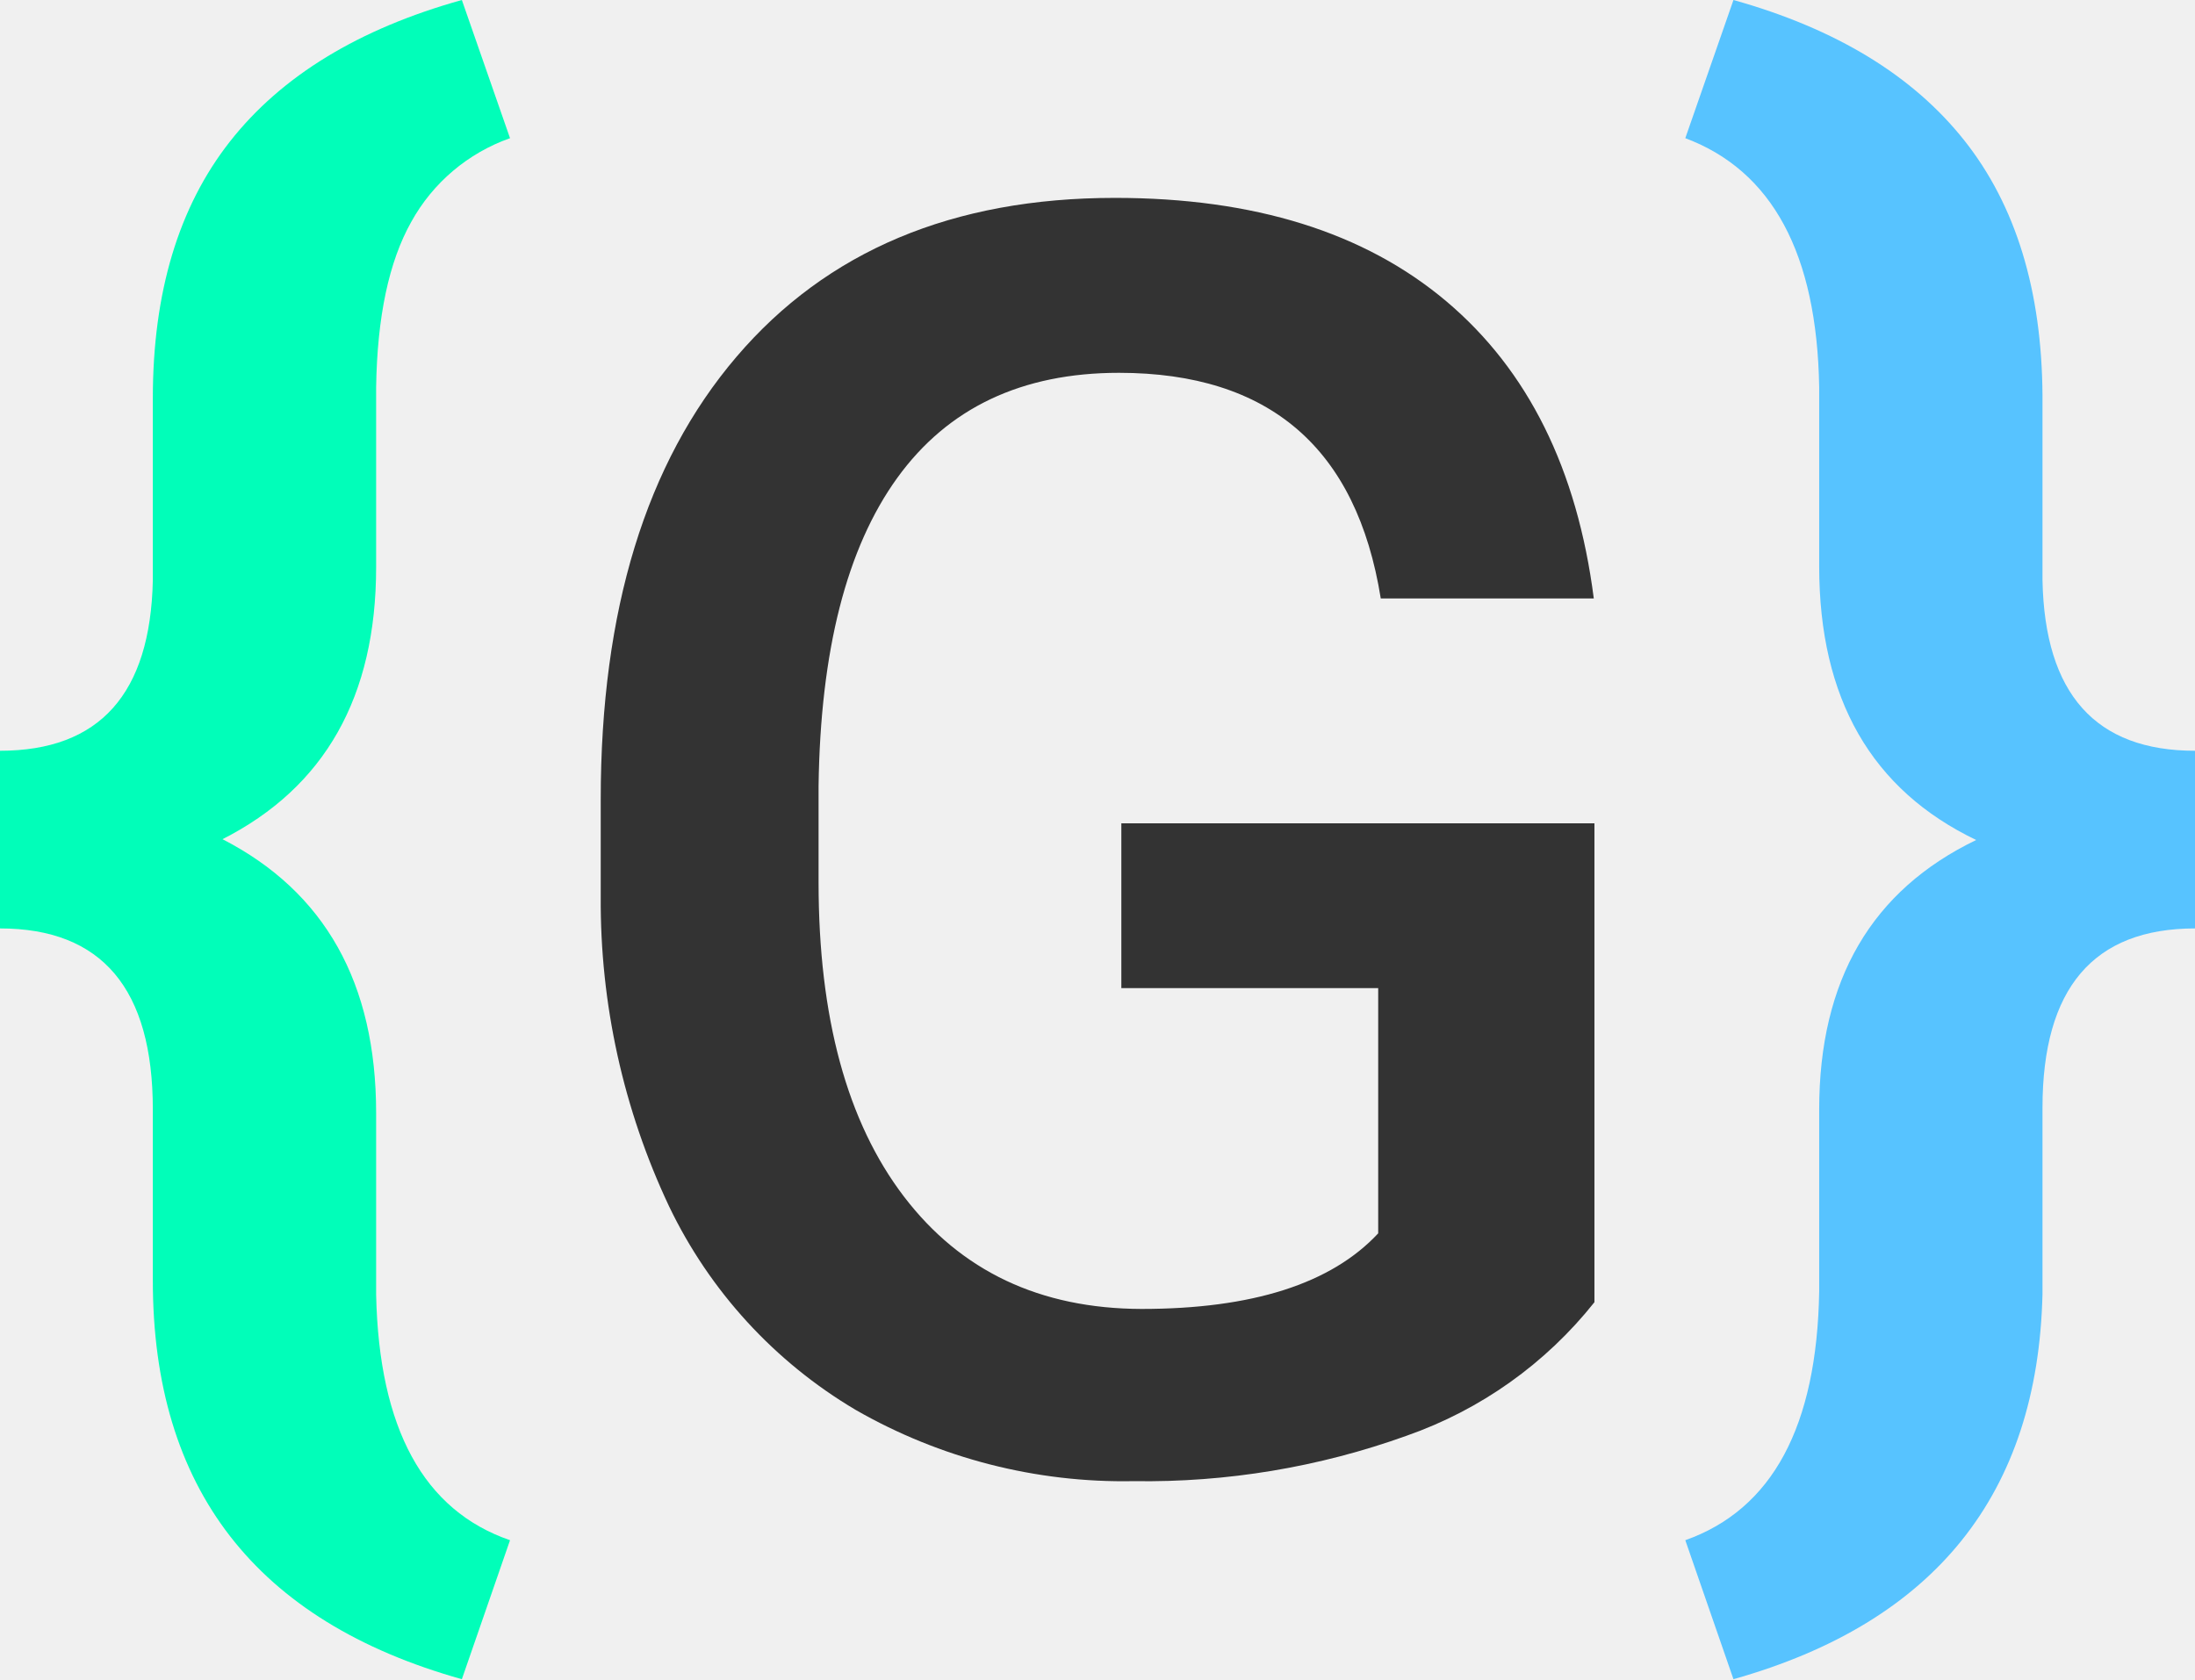
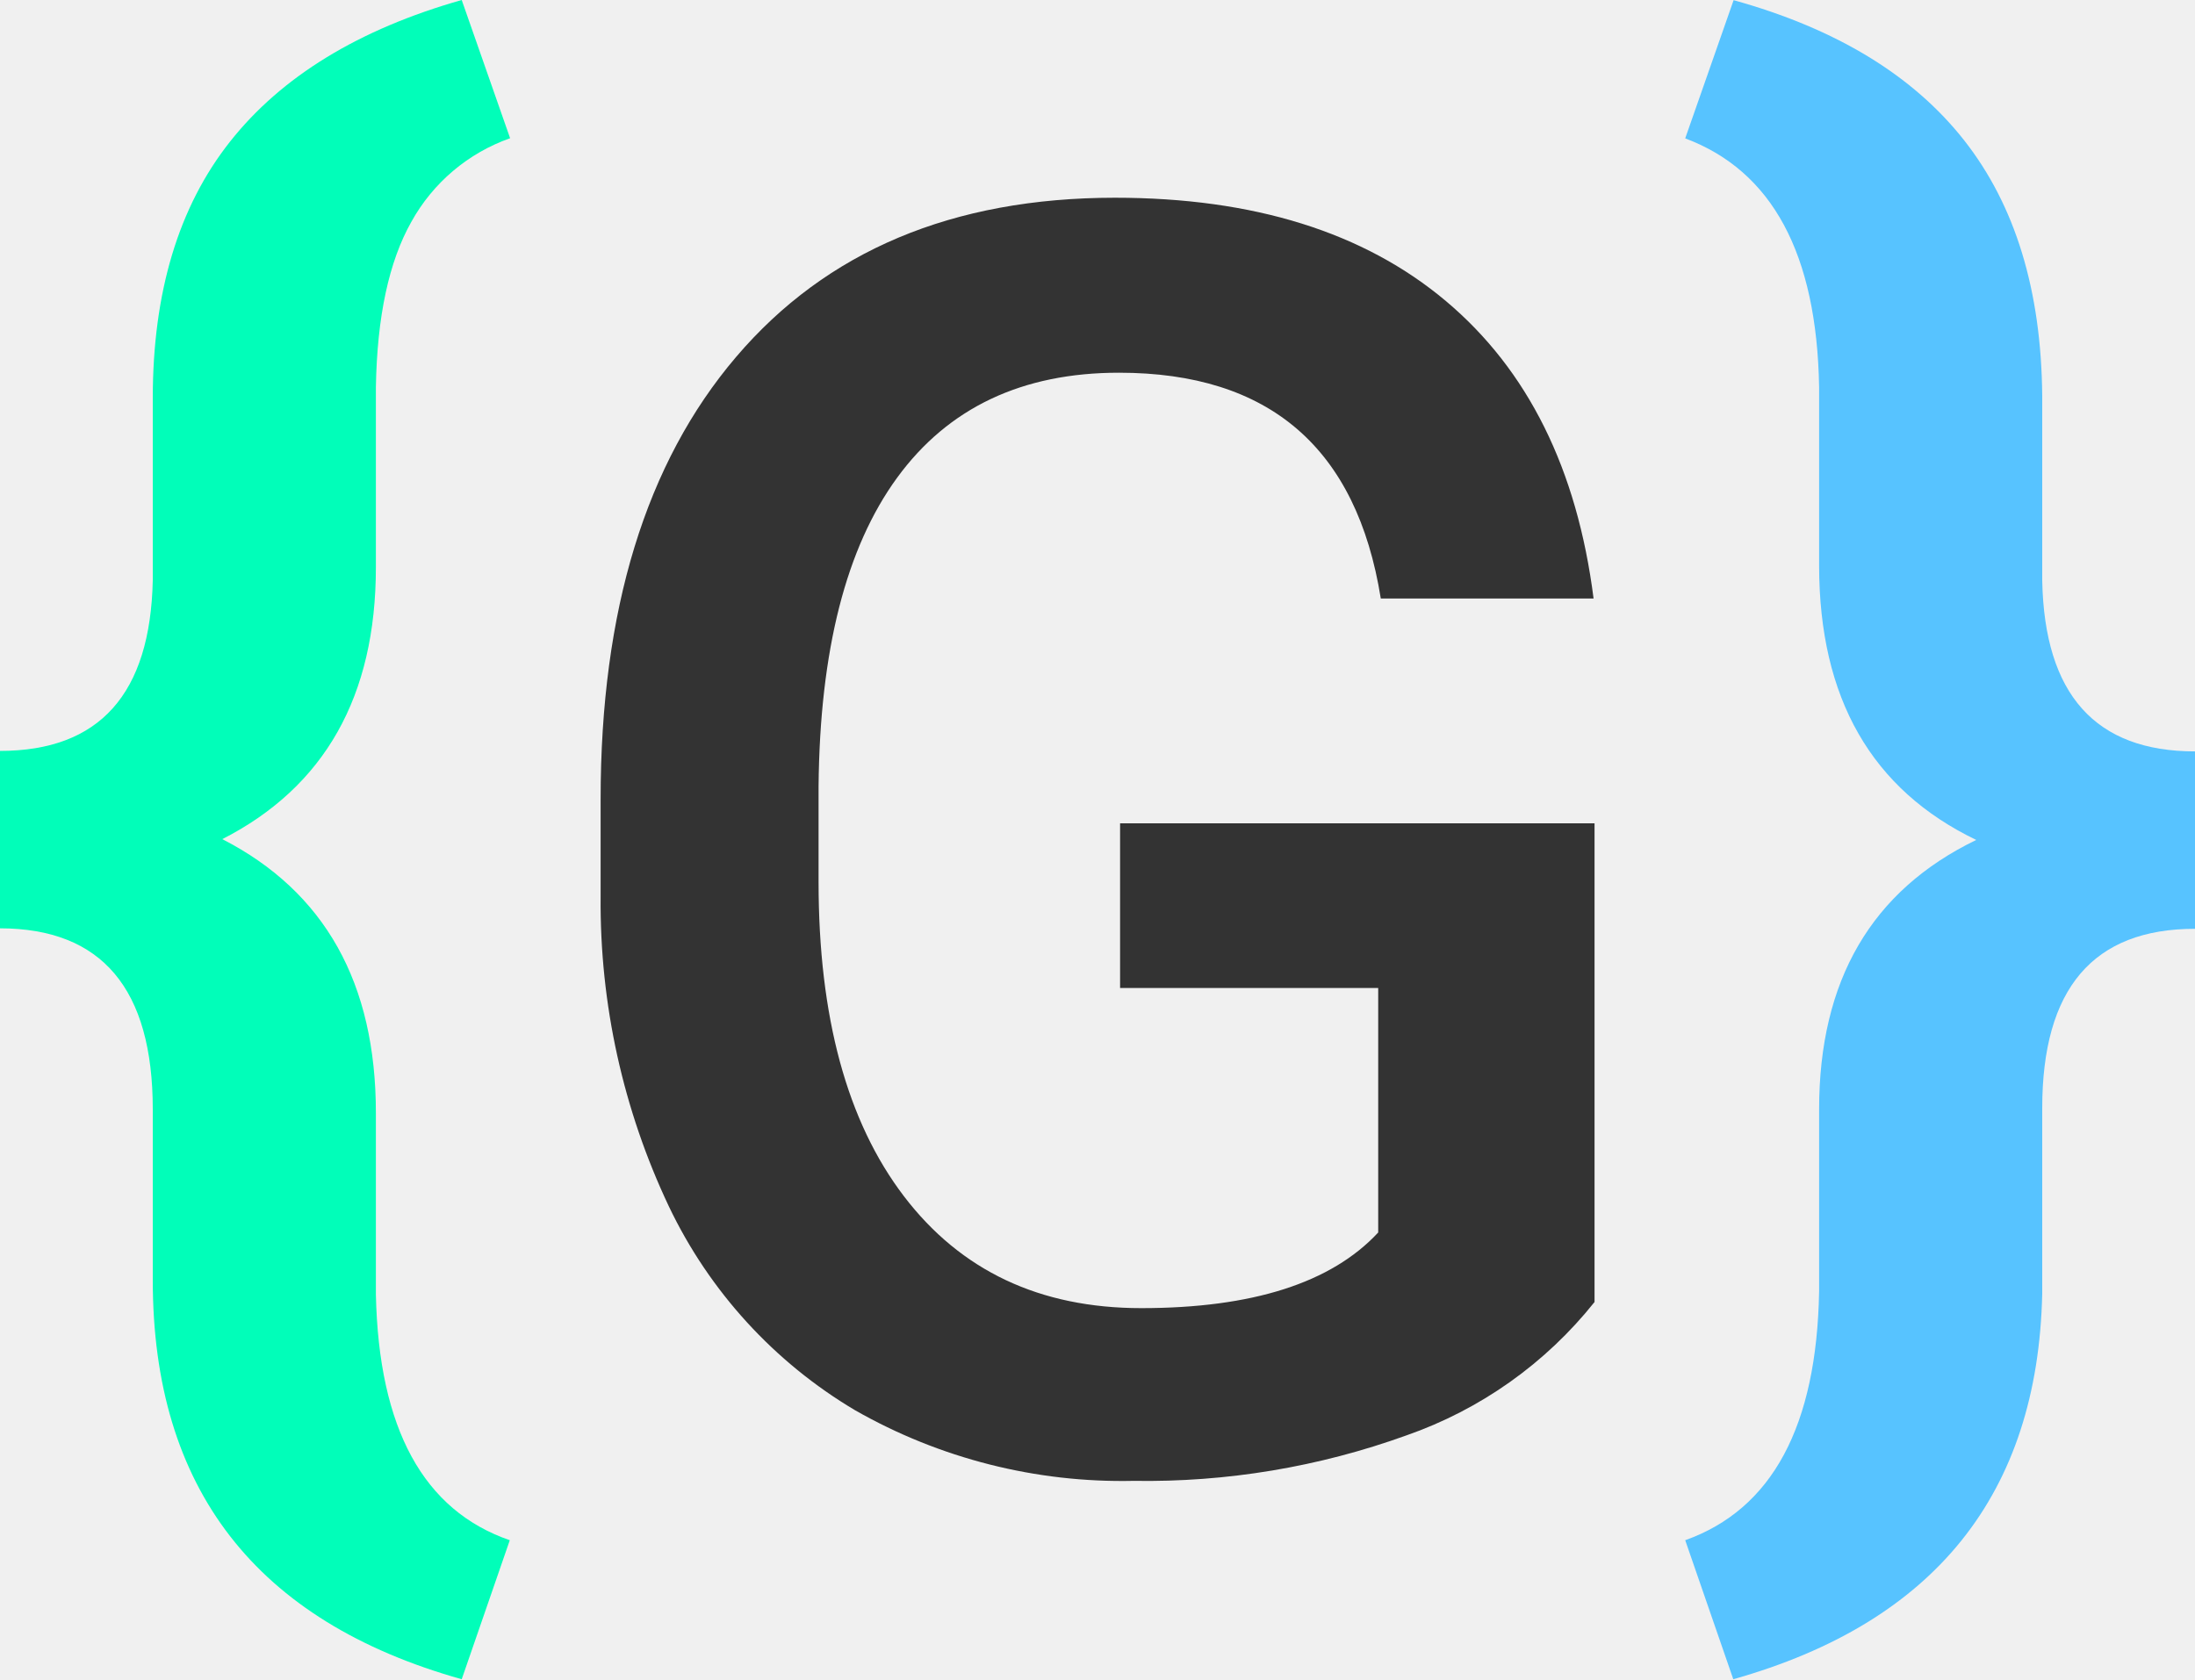
- <svg xmlns="http://www.w3.org/2000/svg" id="Layer_1" data-name="Layer 1" viewBox="0 0 136.73 104.63">
+ <svg xmlns="http://www.w3.org/2000/svg" id="Layer_1" data-name="Layer 1" viewBox="0 0 136.06 104.12">
  <defs>
    <style>
      .cls-1 {
        fill: #01feb9;
      }

      .cls-2 {
        fill: #57c3ff;
      }

      .cls-3 {
        fill: #333333;
      }

      @media (prefers-color-scheme: dark) {
        .cls-3 {
          fill: #fff;
        }
      }
    </style>
  </defs>
-   <path class="cls-1" d="M29.85,106.17q-19.26-5.4-19.25-24.86V70.67q0-11.28-9.52-11.28V48.32q9.3,0,9.52-10.63V26.35q0-9.88,4.81-16T29.85,1.54l3,8.61a11.34,11.34,0,0,0-6.15,5.21q-2.09,3.72-2.19,10.3V36.88q0,12.09-9.57,16.95,9.57,4.92,9.57,17.06V82.22q.27,12.51,8.34,15.29Z" transform="translate(-1.08 -1.54)" />
-   <path class="cls-2" d="M106.06,97.51q8.13-2.88,8.34-15.5V70.67q0-12.08,9.78-16.79-9.78-4.69-9.78-17.05V25.66q-.21-12.46-8.34-15.51l3-8.61q9.57,2.68,14.38,8.75t4.87,15.9v11.5q.21,10.64,9.51,10.63V59.39q-9.51,0-9.51,11.18v11.6q-.44,18.7-19.25,24Z" transform="translate(-1.08 -1.54)" />
-   <path class="cls-3" d="M100.4,82.68A25.82,25.82,0,0,1,88.7,91a48,48,0,0,1-17,2.83,33.5,33.5,0,0,1-17.32-4.44,29.61,29.61,0,0,1-11.63-12.7,44.53,44.53,0,0,1-4.25-19.27V51.35q0-17.66,8.45-27.57t23.58-9.91q13,0,20.64,6.44t9.19,18.52H87.09q-2.25-14.05-16.3-14.06-9.09,0-13.82,6.55t-4.9,19.2v6q0,12.61,5.32,19.58t14.79,7q10.36,0,14.75-4.71V63.11h-16V52.84H100.4Z" transform="translate(-1.08 -1.54)" />
+   <path class="cls-1" d="M28.62,104.12Q9.47,98.74,9.47,79.38V68.79Q9.47,57.57,0,57.56v-11q9.25,0,9.47-10.59V24.69q0-9.85,4.79-15.91T28.62,0l3,8.57a11.29,11.29,0,0,0-6.12,5.18Q23.41,17.45,23.3,24V35.17q0,12-9.52,16.86,9.53,4.89,9.52,17V80.28q.27,12.45,8.3,15.22Z" transform="translate(0 0)" />
+   <path class="cls-2" d="M104.46,95.5q8.08-2.88,8.3-15.43V68.79q0-12,9.74-16.71-9.73-4.68-9.74-17V24q-.21-12.39-8.3-15.42l3-8.57Q117,2.66,121.75,8.7t4.84,15.83V36q.21,10.59,9.47,10.59v11q-9.47,0-9.47,11.12V80.23q-.42,18.61-19.15,23.89Z" transform="translate(0 0)" />
+   <path class="cls-3" d="M98.84,80.73A25.74,25.74,0,0,1,87.18,89a47.48,47.48,0,0,1-16.91,2.82A33.38,33.38,0,0,1,53,87.44,29.44,29.44,0,0,1,41.46,74.8a44,44,0,0,1-4.23-19.18V49.56q0-17.57,8.4-27.43T69.1,12.26q12.91,0,20.53,6.41t9.15,18.44H85.59q-2.24-14-16.23-14-9,0-13.75,6.51T50.74,48.74v5.95q0,12.54,5.29,19.48t14.71,6.94q10.33,0,14.69-4.69V61.26h-16V51.05H98.84Z" transform="translate(0 0)" />
</svg>
